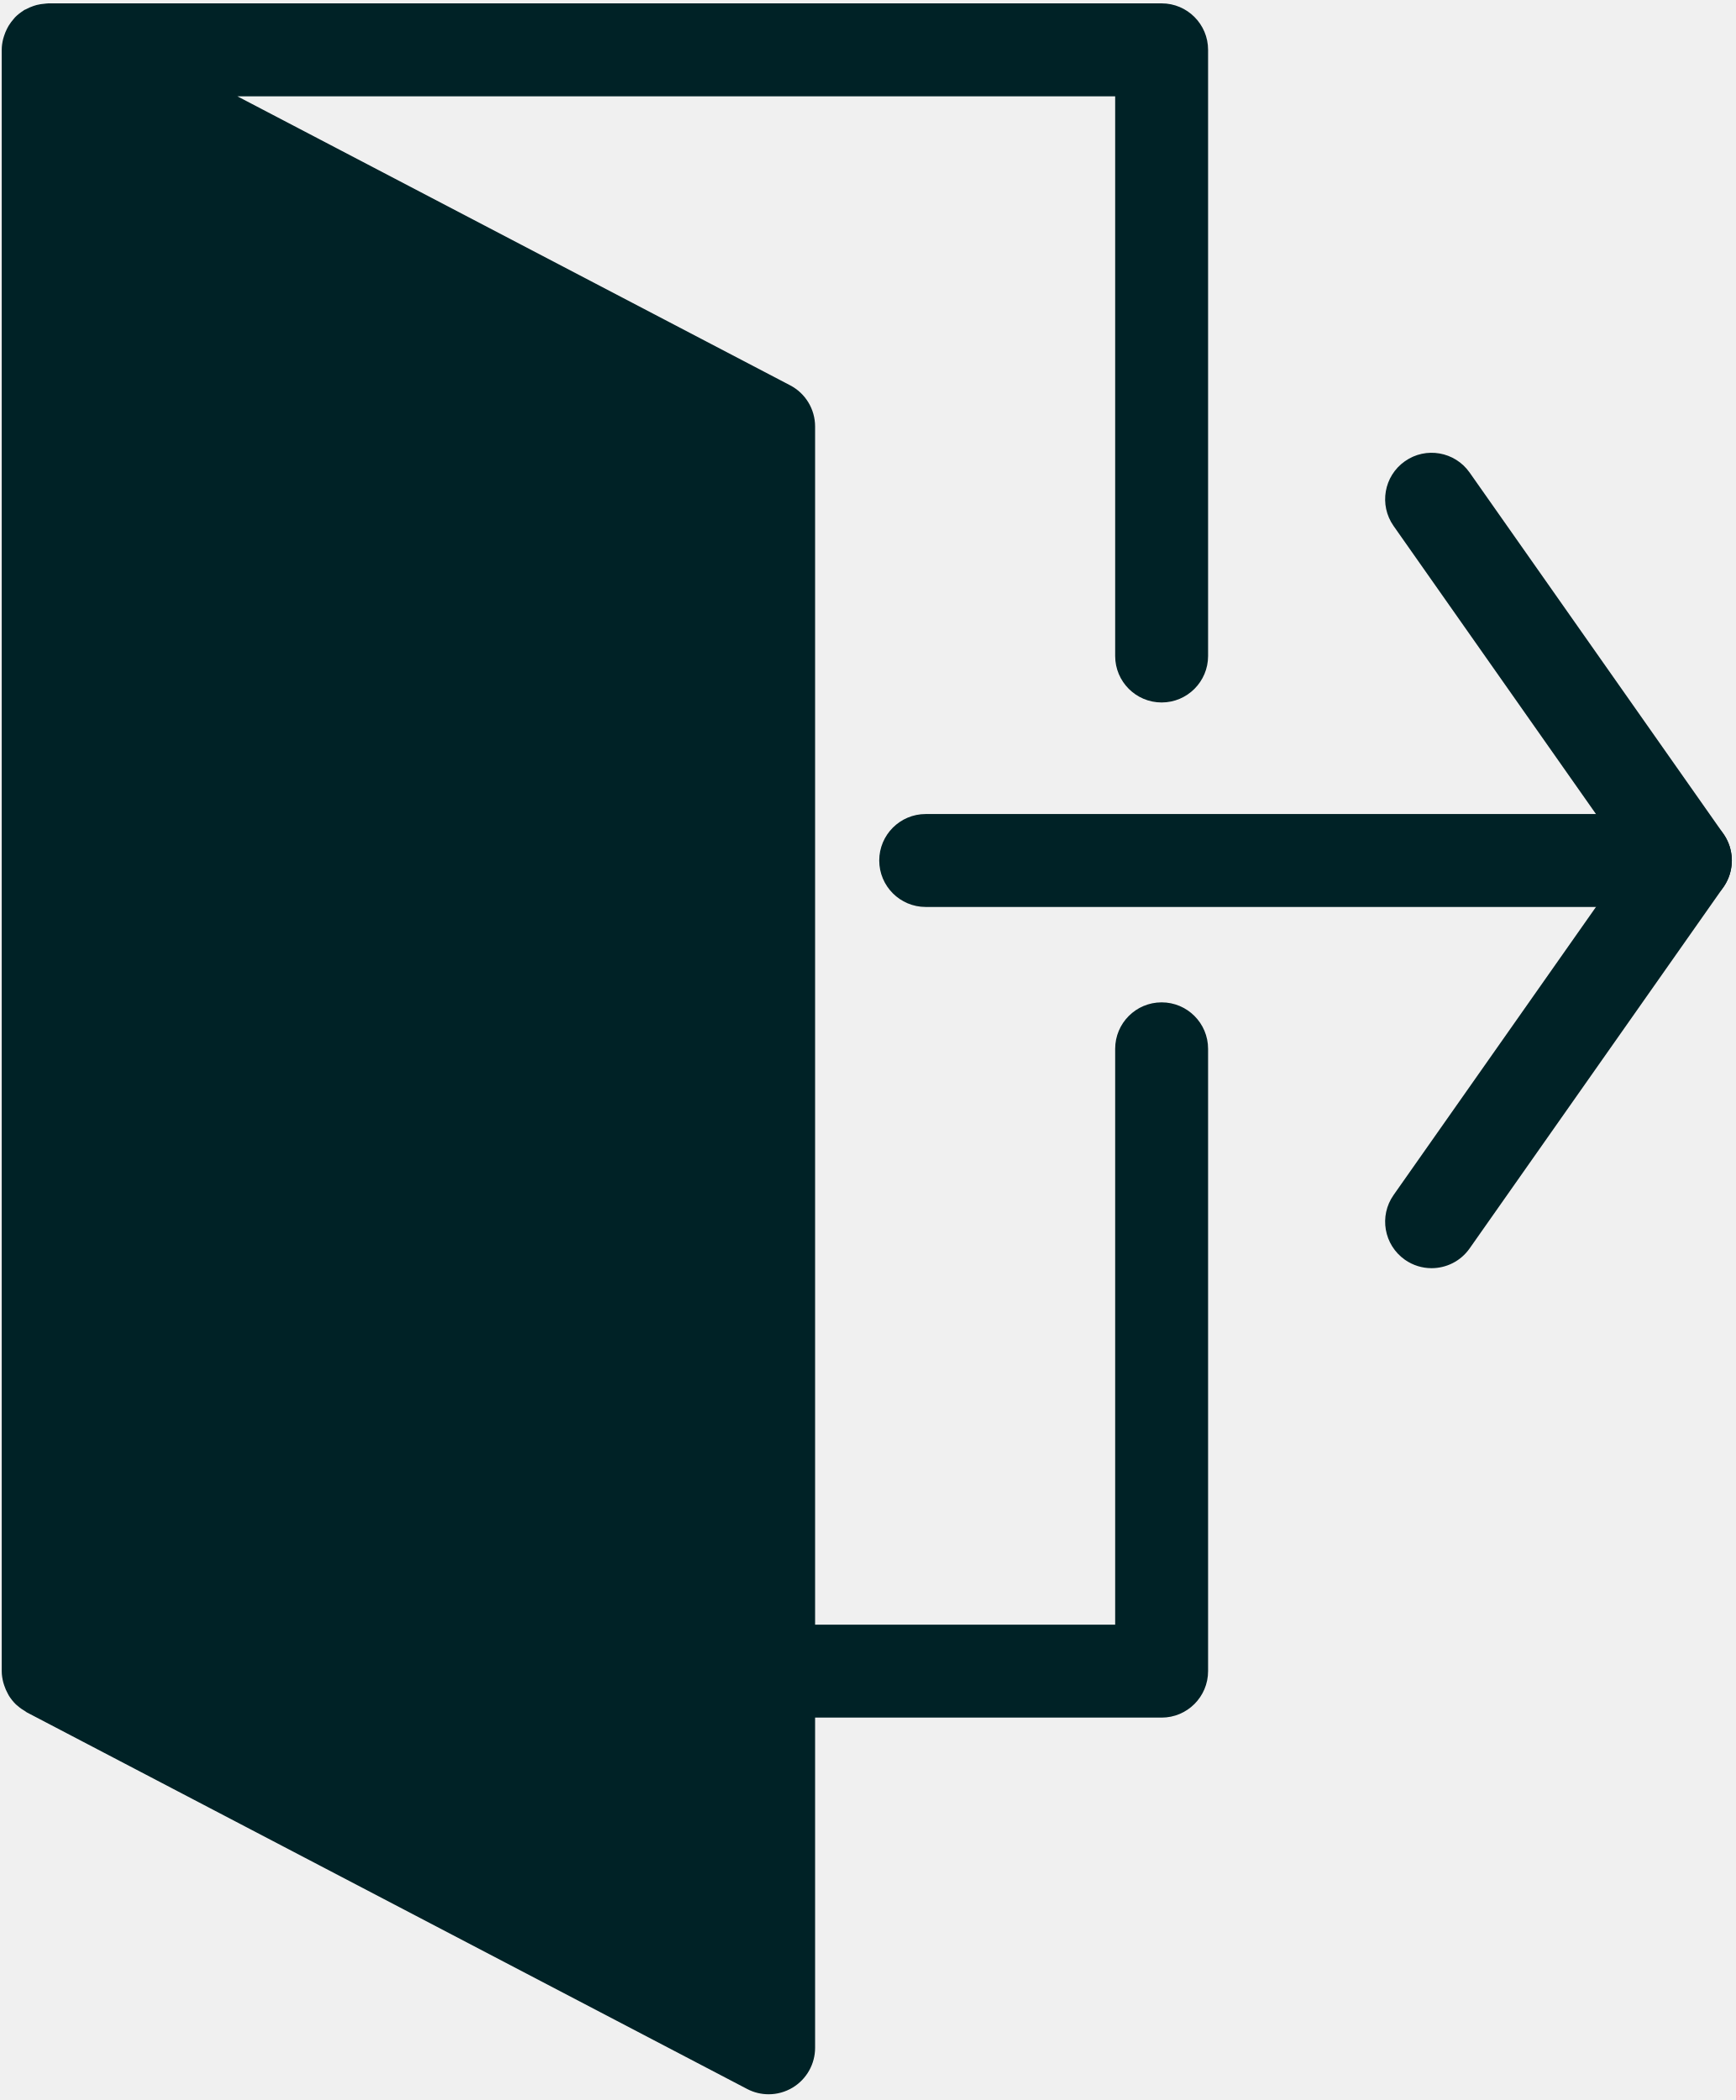
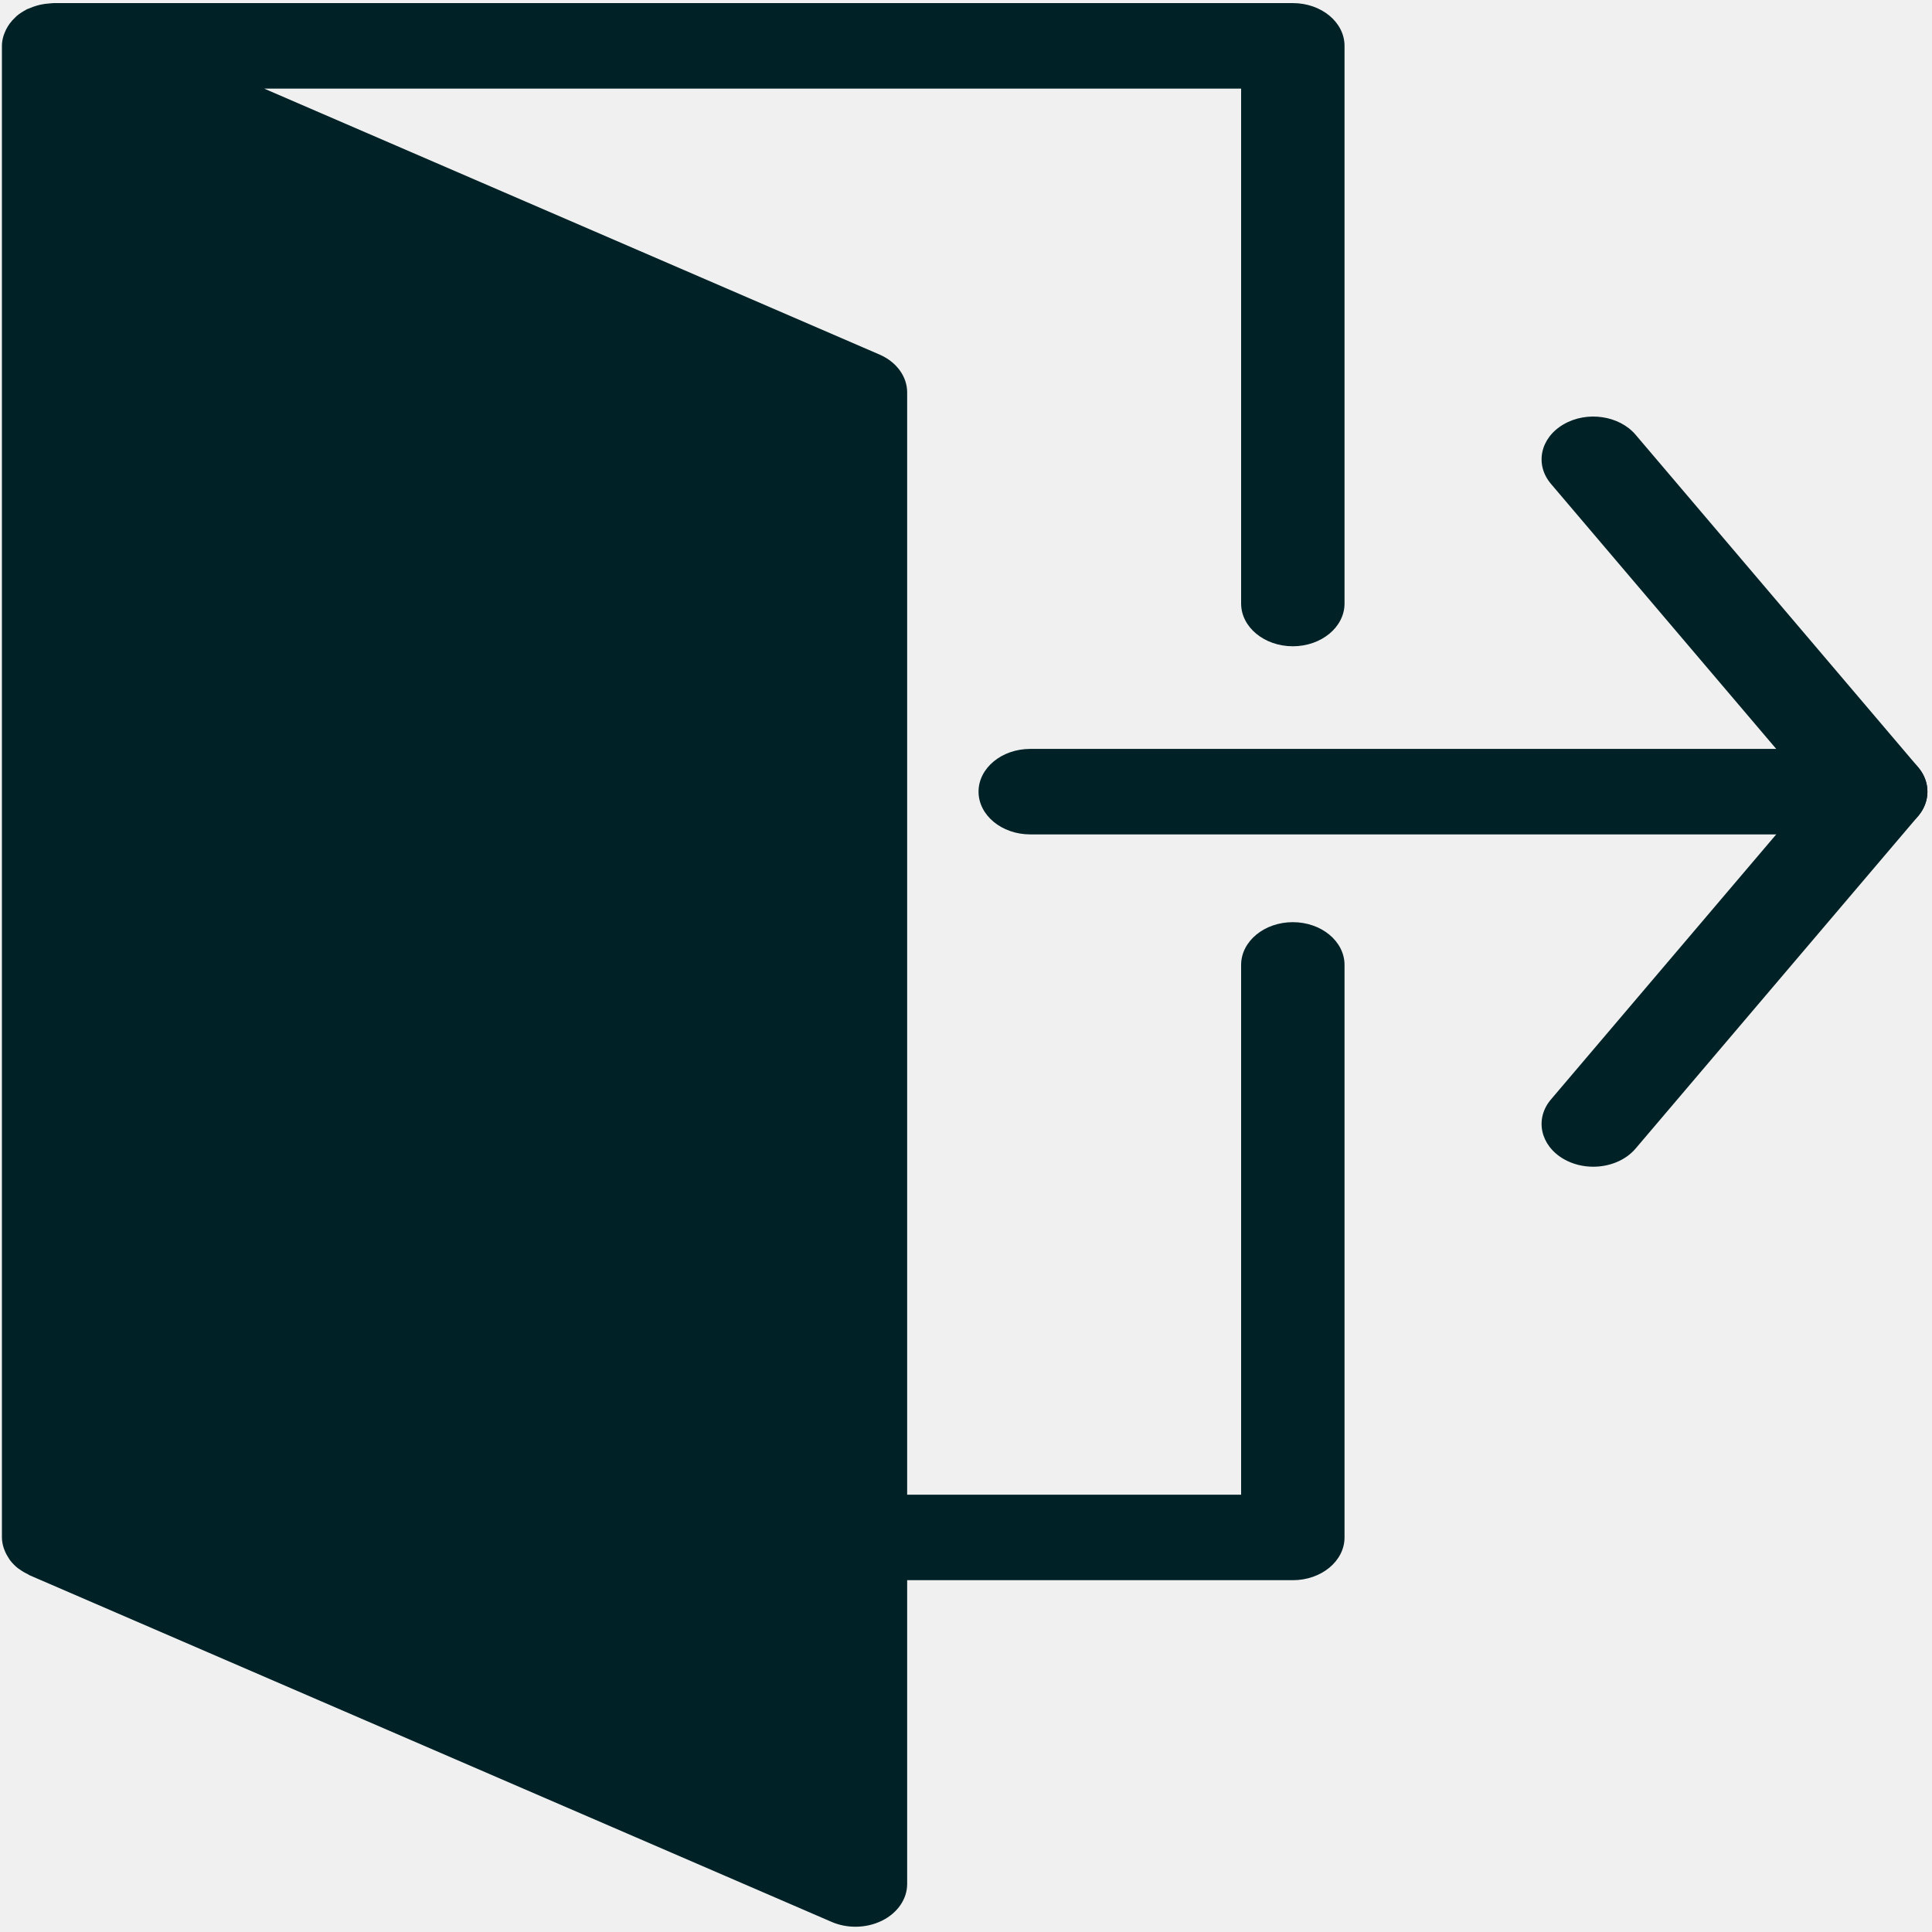
- <svg xmlns="http://www.w3.org/2000/svg" width="210" height="254" viewBox="0 0 210 254" fill="none">
-   <path d="M173.176 153.389C172.061 153.389 170.934 153.057 169.953 152.369C167.413 150.581 166.8 147.077 168.585 144.54L197.016 104.079L168.585 63.618C166.8 61.077 167.413 57.573 169.953 55.789C172.493 53.999 175.997 54.617 177.782 57.155L208.484 100.847C209.844 102.786 209.844 105.371 208.484 107.31L177.782 151C176.689 152.557 174.946 153.389 173.176 153.389Z" fill="#002226" />
-   <path d="M140.524 84.965C143.626 84.965 146.144 82.447 146.144 79.345V6.027C146.144 2.924 143.626 0.407 140.524 0.407H5.829C5.793 0.407 5.762 0.415 5.725 0.418C5.621 0.418 5.518 0.44 5.414 0.449C5.071 0.474 4.739 0.525 4.419 0.609C4.29 0.64 4.169 0.682 4.045 0.724C3.728 0.831 3.424 0.963 3.135 1.123C3.064 1.162 2.986 1.177 2.918 1.219C2.885 1.238 2.862 1.269 2.831 1.289C2.466 1.522 2.123 1.786 1.82 2.095C1.766 2.149 1.727 2.213 1.676 2.267C1.437 2.534 1.224 2.82 1.036 3.129C0.968 3.242 0.909 3.357 0.85 3.472C0.704 3.756 0.586 4.051 0.488 4.36C0.451 4.478 0.409 4.591 0.381 4.712C0.277 5.136 0.209 5.571 0.209 6.027V202.128C0.209 202.606 0.288 203.064 0.4 203.505C0.431 203.626 0.471 203.738 0.51 203.853C0.622 204.199 0.766 204.525 0.937 204.837C0.991 204.93 1.033 205.028 1.089 205.118C1.331 205.497 1.609 205.849 1.932 206.16C1.994 206.219 2.064 206.264 2.129 206.323C2.415 206.576 2.73 206.798 3.064 206.989C3.123 207.023 3.168 207.074 3.227 207.107L90.382 252.666C91.197 253.096 92.091 253.307 92.984 253.307C93.993 253.307 95.002 253.034 95.895 252.495C97.576 251.477 98.604 249.651 98.604 247.687V207.748H140.524C143.626 207.748 146.144 205.23 146.144 202.128V126.857C146.144 123.754 143.626 121.237 140.524 121.237C137.422 121.237 134.904 123.754 134.904 126.857V196.508H98.604V51.585C98.604 49.492 97.441 47.572 95.586 46.606L28.711 11.647H134.904V79.345C134.904 82.447 137.422 84.965 140.524 84.965Z" fill="#002226" />
-   <path d="M203.884 109.699H111.983C108.881 109.699 106.363 107.181 106.363 104.079C106.363 100.977 108.881 98.459 111.983 98.459H203.884C206.986 98.459 209.504 100.977 209.504 104.079C209.504 107.181 206.989 109.699 203.884 109.699Z" fill="#002226" />
+ <svg xmlns="http://www.w3.org/2000/svg" width="254" height="254" viewBox="0 0 254 254" fill="none">
+   <g clip-path="url(#clip0_308_7)">
+     <path d="M209.46 153.389C208.112 153.389 206.749 153.057 205.562 152.369C202.49 150.581 201.749 147.077 203.908 144.54L238.296 104.079L203.908 63.618C201.749 61.077 202.49 57.573 205.562 55.789C208.634 53.999 212.873 54.617 215.032 57.155L252.166 100.847C253.811 102.786 253.811 105.371 252.166 107.31L215.032 151C213.71 152.557 211.601 153.389 209.46 153.389Z" fill="#002226" />
+     <path d="M169.967 84.965C173.719 84.965 176.765 82.447 176.765 79.345V6.027C176.765 2.924 173.719 0.407 169.967 0.407H7.051C7.007 0.407 6.969 0.415 6.925 0.418C6.799 0.418 6.674 0.44 6.548 0.449C6.133 0.474 5.732 0.525 5.345 0.609C5.188 0.64 5.042 0.682 4.893 0.724C4.509 0.831 4.141 0.963 3.791 1.123C3.706 1.163 3.611 1.177 3.53 1.219C3.489 1.238 3.462 1.269 3.424 1.289C2.982 1.522 2.568 1.786 2.201 2.095C2.136 2.149 2.089 2.213 2.027 2.267C1.739 2.534 1.48 2.82 1.253 3.13C1.171 3.242 1.1 3.357 1.028 3.472C0.851 3.756 0.709 4.051 0.59 4.36C0.546 4.478 0.495 4.591 0.461 4.712C0.335 5.136 0.253 5.571 0.253 6.027V202.128C0.253 202.606 0.348 203.064 0.484 203.505C0.522 203.626 0.569 203.738 0.617 203.853C0.753 204.199 0.926 204.525 1.134 204.837C1.198 204.93 1.249 205.028 1.317 205.118C1.609 205.497 1.946 205.849 2.337 206.16C2.412 206.219 2.496 206.264 2.575 206.323C2.921 206.576 3.302 206.798 3.706 206.989C3.778 207.023 3.832 207.074 3.904 207.107L109.32 252.666C110.305 253.096 111.386 253.307 112.467 253.307C113.687 253.307 114.907 253.034 115.988 252.495C118.02 251.477 119.264 249.651 119.264 247.687V207.748H169.967C173.719 207.748 176.765 205.23 176.765 202.128V126.857C176.765 123.754 173.719 121.237 169.967 121.237C166.215 121.237 163.17 123.754 163.17 126.857V196.508H119.264V51.585C119.264 49.492 117.857 47.572 115.614 46.606L34.727 11.647H163.17V79.345C163.17 82.447 166.215 84.965 169.967 84.965Z" fill="#002226" />
+     <path d="M246.603 109.699H135.446C131.694 109.699 128.649 107.181 128.649 104.079C128.649 100.977 131.694 98.459 135.446 98.459H246.603C250.354 98.459 253.4 100.977 253.4 104.079C253.4 107.181 250.358 109.699 246.603 109.699Z" fill="#002226" />
+   </g>
+   <defs>
+     <clipPath id="clip0_308_7">
+       <rect width="254" height="254" fill="white" />
+     </clipPath>
+   </defs>
</svg>
